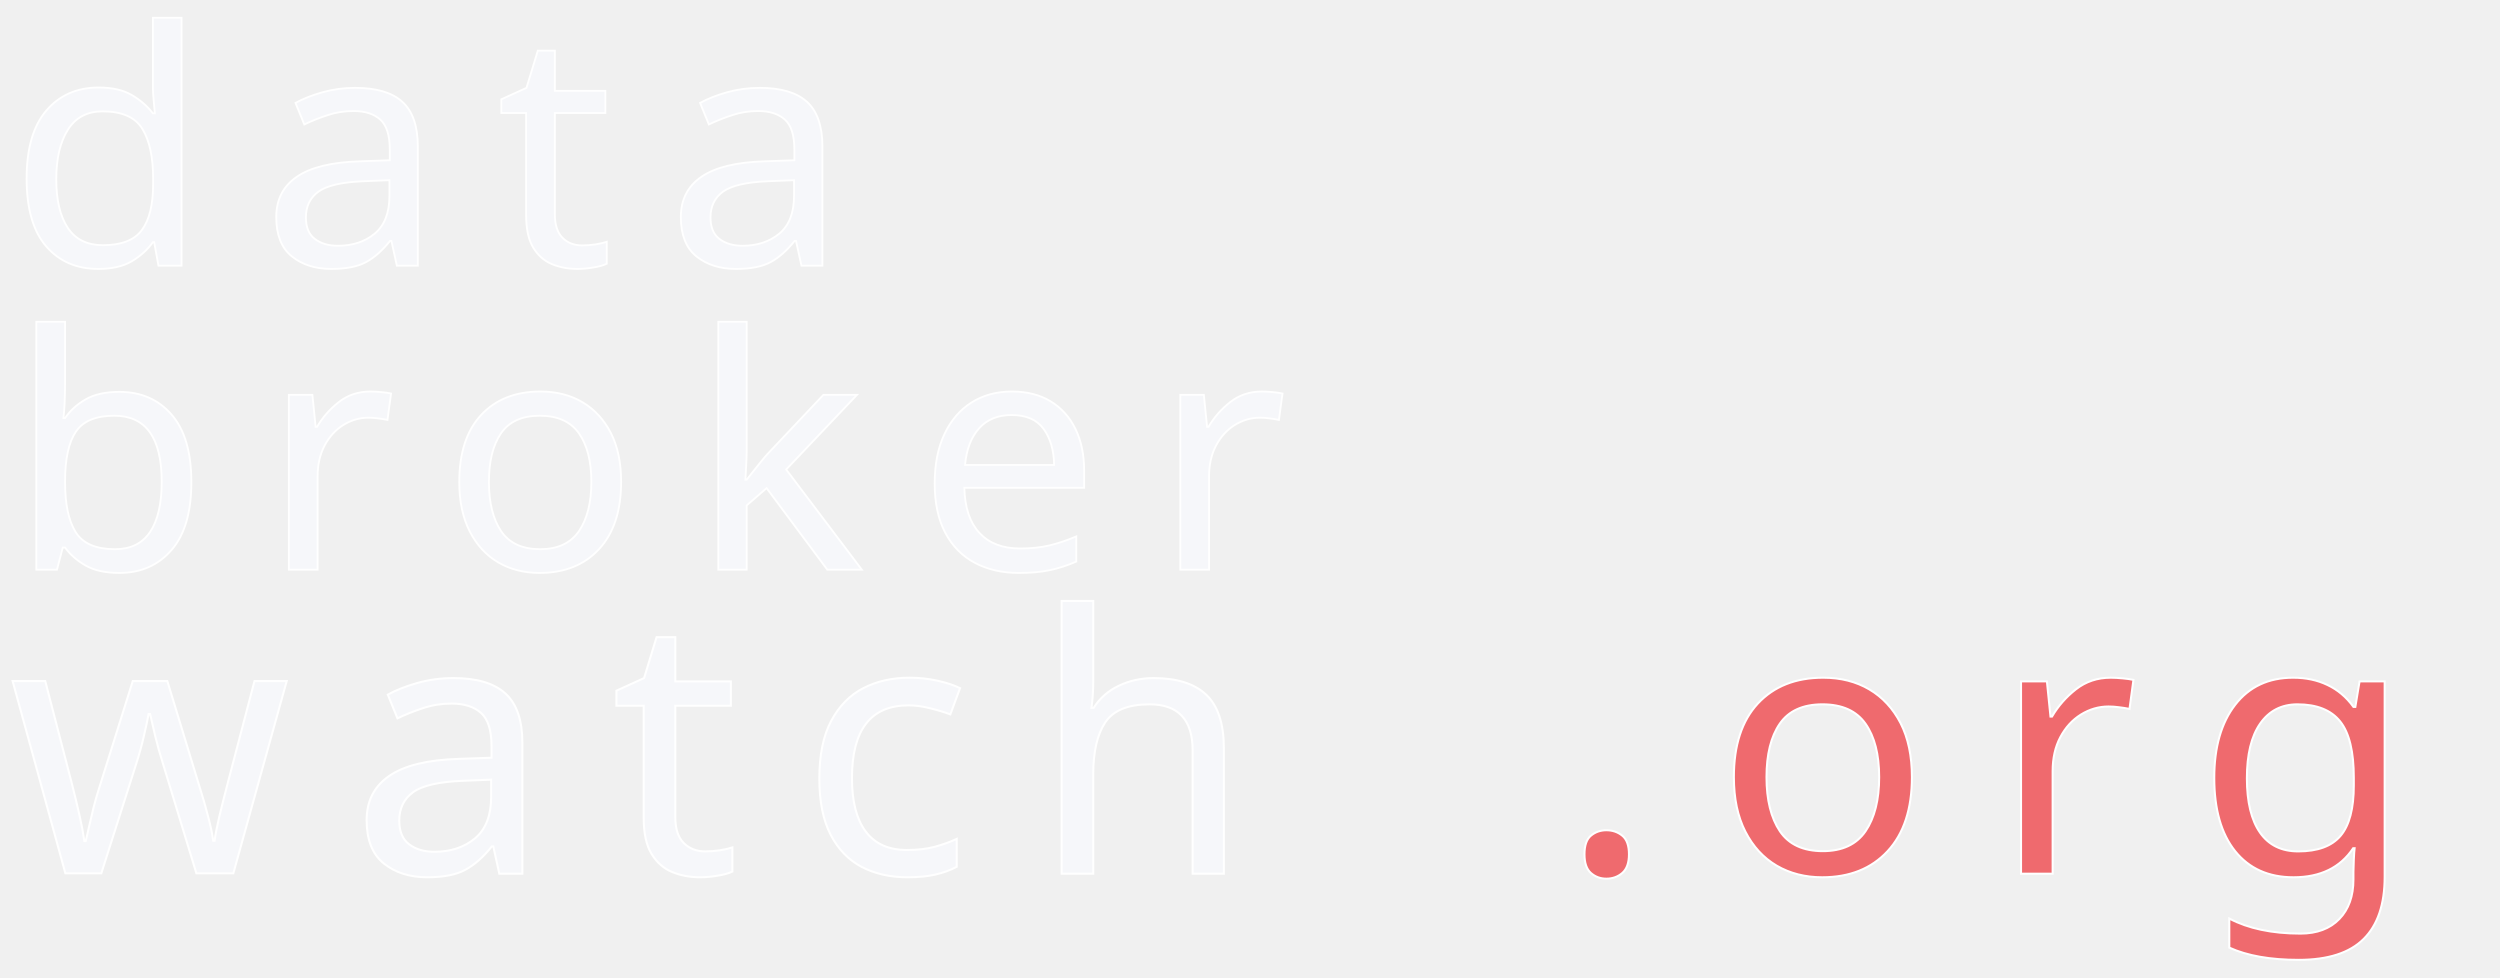
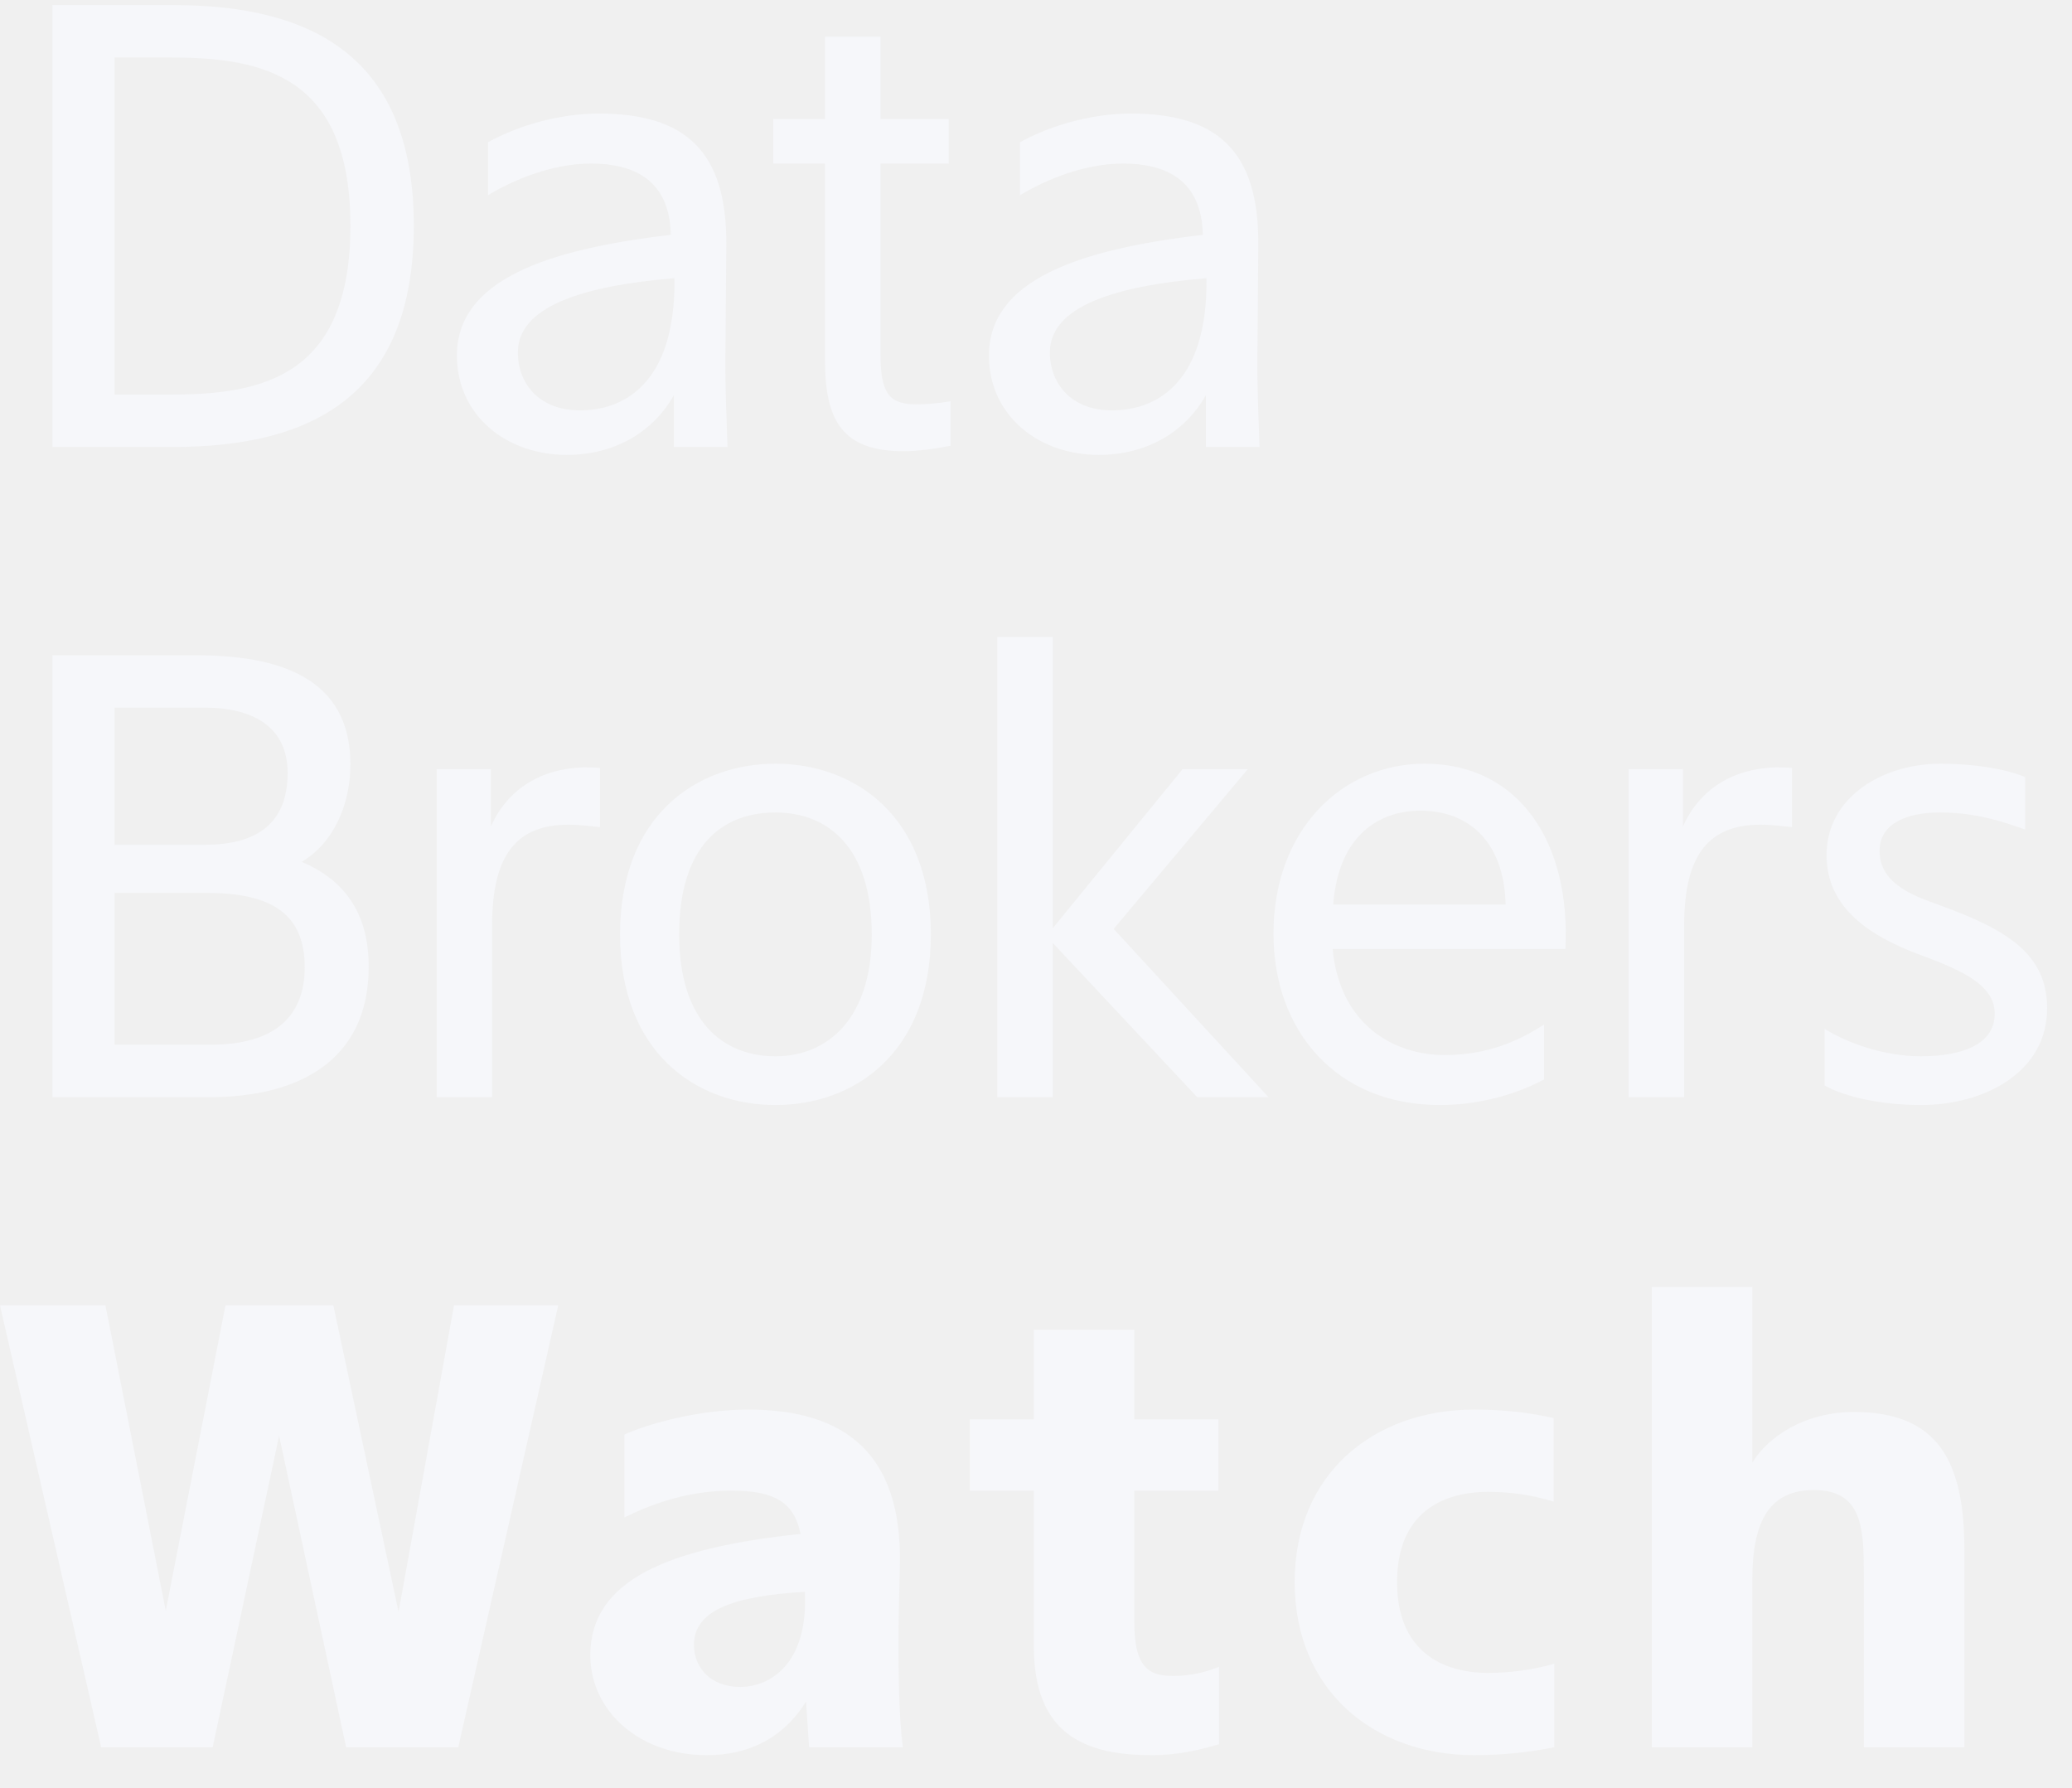
- <svg xmlns="http://www.w3.org/2000/svg" version="1.1" id="Layer_1" x="0px" y="0px" width="337.167px" height="131.833px" viewBox="-1.167 -14.167 337.167 131.833" enable-background="new -1.167 -14.167 337.167 131.833" xml:space="preserve">
-   <text transform="matrix(1 0 0 1 306 396)" font-family="'MyriadPro-Regular'" font-size="12">Our mission is to track and map the data broker ecosystem, bellow is the largest publiclly avialble dataset of data brokers.</text>
-   <text transform="matrix(1 0 0 1 1.678864e-04 21.6667)" fill="#F6F7FA" stroke="#FFFFFF" stroke-width="0.25" stroke-miterlimit="10" font-family="'MontserratAlternates-Bold'" font-size="44" letter-spacing="7">data</text>
-   <text transform="matrix(1 0 0 1 1.678864e-04 62.6667)" fill="#F6F7FA" stroke="#FFFFFF" stroke-width="0.25" stroke-miterlimit="10" font-family="'MontserratAlternates-Bold'" font-size="44" letter-spacing="7">broker</text>
-   <text transform="matrix(1.1 0 0 1.1 1.678864e-04 103.6667)" fill="#F6F7FA" stroke="#FFFFFF" stroke-width="0.25" stroke-miterlimit="10" font-family="'MontserratAlternates-ExtraBold'" font-size="44" letter-spacing="7.273">watch</text>
-   <text transform="matrix(1.1 0 0 1.1 209.0387 103.6667)" fill="#EF6A6E" stroke="#FFFFFF" stroke-width="0.25" stroke-miterlimit="10" font-family="'MontserratAlternates-ExtraBold'" font-size="44" letter-spacing="7.273">.org</text>
+ <svg xmlns="http://www.w3.org/2000/svg" width="51" height="44" viewBox="0 0 51 44" fill="none">
+   <path d="M8.625 5.555C8.625 9.26 6.465 9.71 4.215 9.71H2.82V1.415H4.215C6.465 1.415 8.625 1.865 8.625 5.555ZM1.29 0.125V11H4.26C7.71 11 10.185 9.71 10.185 5.555C10.185 1.415 7.71 0.125 4.26 0.125H1.29ZM14.742 2.795C13.782 2.795 12.777 3.08 12.012 3.5V4.805C12.627 4.43 13.587 4.025 14.547 4.025C15.567 4.025 16.482 4.4 16.512 5.78C13.422 6.14 11.247 6.905 11.247 8.75C11.247 10.235 12.477 11.195 13.947 11.195C15.192 11.195 16.107 10.58 16.587 9.725V11H17.907C17.847 9.335 17.847 9.305 17.862 7.955L17.877 6.02C17.892 3.71 16.857 2.795 14.742 2.795ZM14.277 10.1C13.272 10.1 12.747 9.44 12.747 8.675C12.747 7.55 14.307 7.04 16.602 6.845C16.632 9.515 15.282 10.1 14.277 10.1ZM20.308 2.93H19.033V4.025H20.308V8.885C20.308 10.355 20.743 11.105 22.243 11.105C22.588 11.105 23.023 11.045 23.398 10.97V9.875C23.038 9.935 22.768 9.95 22.543 9.95C21.868 9.95 21.673 9.65 21.673 8.72V4.025H23.353V2.93H21.673V0.905H20.308V2.93ZM27.837 2.795C26.877 2.795 25.872 3.08 25.107 3.5V4.805C25.722 4.43 26.682 4.025 27.642 4.025C28.662 4.025 29.577 4.4 29.607 5.78C26.517 6.14 24.342 6.905 24.342 8.75C24.342 10.235 25.572 11.195 27.042 11.195C28.287 11.195 29.202 10.58 29.682 9.725V11H31.002C30.942 9.335 30.942 9.305 30.957 7.955L30.972 6.02C30.987 3.71 29.952 2.795 27.837 2.795ZM27.372 10.1C26.367 10.1 25.842 9.44 25.842 8.675C25.842 7.55 27.402 7.04 29.697 6.845C29.727 9.515 28.377 10.1 27.372 10.1ZM1.29 27H5.175C7.35 27 9.075 26.1 9.075 23.79C9.075 22.455 8.46 21.645 7.425 21.21C8.175 20.775 8.625 19.845 8.625 18.81C8.625 16.65 6.825 16.125 4.8 16.125H1.29V27ZM2.82 21.975H5.1C6.735 21.975 7.5 22.53 7.5 23.805C7.5 25.035 6.735 25.71 5.19 25.71H2.82V21.975ZM2.82 17.415H5.04C6.255 17.415 7.08 17.91 7.08 19.02C7.08 20.295 6.285 20.79 5.04 20.79H2.82V17.415ZM14.768 18.9C14.618 18.885 14.498 18.885 14.363 18.885C13.313 18.915 12.488 19.425 12.083 20.34V18.93H10.748V27H12.113V22.77C12.113 21 12.743 20.295 14.003 20.295C14.228 20.295 14.483 20.325 14.768 20.355V18.9ZM16.717 22.995C16.717 20.79 17.797 19.995 19.087 19.995C20.377 19.995 21.457 20.85 21.457 22.995C21.457 25.065 20.377 25.995 19.087 25.995C17.797 25.995 16.717 25.14 16.717 22.995ZM15.262 22.995C15.262 25.92 17.152 27.195 19.087 27.195C21.022 27.195 22.912 25.92 22.912 22.995C22.912 20.07 21.022 18.795 19.087 18.795C17.152 18.795 15.262 20.07 15.262 22.995ZM24.547 15.675V27H25.912V23.205L29.467 27H31.222L27.412 22.86L30.712 18.93H29.107L25.912 22.845V15.675H24.547ZM38.53 23.355C38.665 20.775 37.42 18.795 35.065 18.795C33.025 18.795 31.345 20.43 31.345 22.98C31.345 25.365 32.89 27.195 35.44 27.195C36.58 27.195 37.51 26.835 38.005 26.565V25.215C37.42 25.59 36.655 25.965 35.56 25.965C34.3 25.965 32.98 25.215 32.8 23.355H38.53ZM34.96 19.95C36.085 19.95 37.015 20.64 37.06 22.26H32.815C32.95 20.52 33.985 19.95 34.96 19.95ZM44.109 18.9C43.959 18.885 43.839 18.885 43.704 18.885C42.654 18.915 41.829 19.425 41.424 20.34V18.93H40.089V27H41.454V22.77C41.454 21 42.084 20.295 43.344 20.295C43.569 20.295 43.824 20.325 44.109 20.355V18.9ZM47.268 25.995C46.398 25.995 45.483 25.68 44.913 25.32V26.715C45.393 26.985 46.278 27.195 47.283 27.195C48.828 27.195 50.388 26.4 50.388 24.81C50.388 23.475 49.383 22.875 47.778 22.29L47.493 22.185C46.788 21.93 46.263 21.585 46.263 20.94C46.263 20.265 46.938 19.995 47.748 19.995C48.633 19.995 49.293 20.22 49.848 20.415V19.125C49.353 18.915 48.558 18.795 47.763 18.795C46.338 18.795 44.958 19.62 44.958 21.045C44.958 22.35 46.038 23.04 47.238 23.49L47.478 23.58C48.558 23.985 49.098 24.36 49.098 24.945C49.098 25.695 48.318 25.995 47.268 25.995ZM8.205 32.125H5.55L4.08 39.64L2.595 32.125H0L2.49 43H5.235L6.87 35.335L8.52 43H11.28L13.74 32.125H11.175L9.81 39.67L8.205 32.125ZM14.53 40.735C14.53 42.115 15.745 43.195 17.395 43.195C18.355 43.195 19.24 42.835 19.84 41.875L19.915 43H22.225C22.12 42.31 22.105 40.87 22.12 39.82L22.15 38.485C22.195 35.8 20.83 34.69 18.415 34.69C17.125 34.69 15.85 35.08 15.37 35.305V37.345C16.12 36.97 17.005 36.685 17.995 36.685C19 36.685 19.54 36.925 19.705 37.75C16.435 38.095 14.53 38.89 14.53 40.735ZM18.22 41.515C17.485 41.515 17.08 41.035 17.08 40.48C17.08 39.655 17.995 39.28 19.81 39.175C19.9 40.93 18.97 41.515 18.22 41.515ZM27.92 39.94V36.685H29.99V34.93H27.92V32.725H25.445V34.93H23.87V36.685H25.445V40.495C25.445 42.655 26.66 43.195 28.355 43.195C29 43.195 29.555 43.06 30.005 42.925V41.02C29.72 41.14 29.315 41.245 28.895 41.245C28.355 41.245 27.92 41.125 27.92 39.94ZM36.622 36.715C37.192 36.715 37.702 36.79 38.242 36.955V34.9C37.717 34.78 37.072 34.69 36.292 34.69C33.817 34.69 31.867 36.265 31.867 38.935C31.867 41.605 33.817 43.195 36.292 43.195C37.057 43.195 37.732 43.105 38.257 43V40.945C37.732 41.095 37.177 41.17 36.622 41.17C35.512 41.17 34.387 40.645 34.387 38.935C34.387 37.225 35.512 36.715 36.622 36.715ZM43.132 35.995V31.675H40.657V43H43.132V38.86C43.132 37.375 43.596 36.67 44.647 36.67C45.846 36.67 45.877 37.615 45.877 38.77V43H48.352V38.155C48.352 35.965 47.706 34.75 45.636 34.75C44.377 34.75 43.492 35.395 43.132 35.995Z" fill="#F6F7FA" />
</svg>
